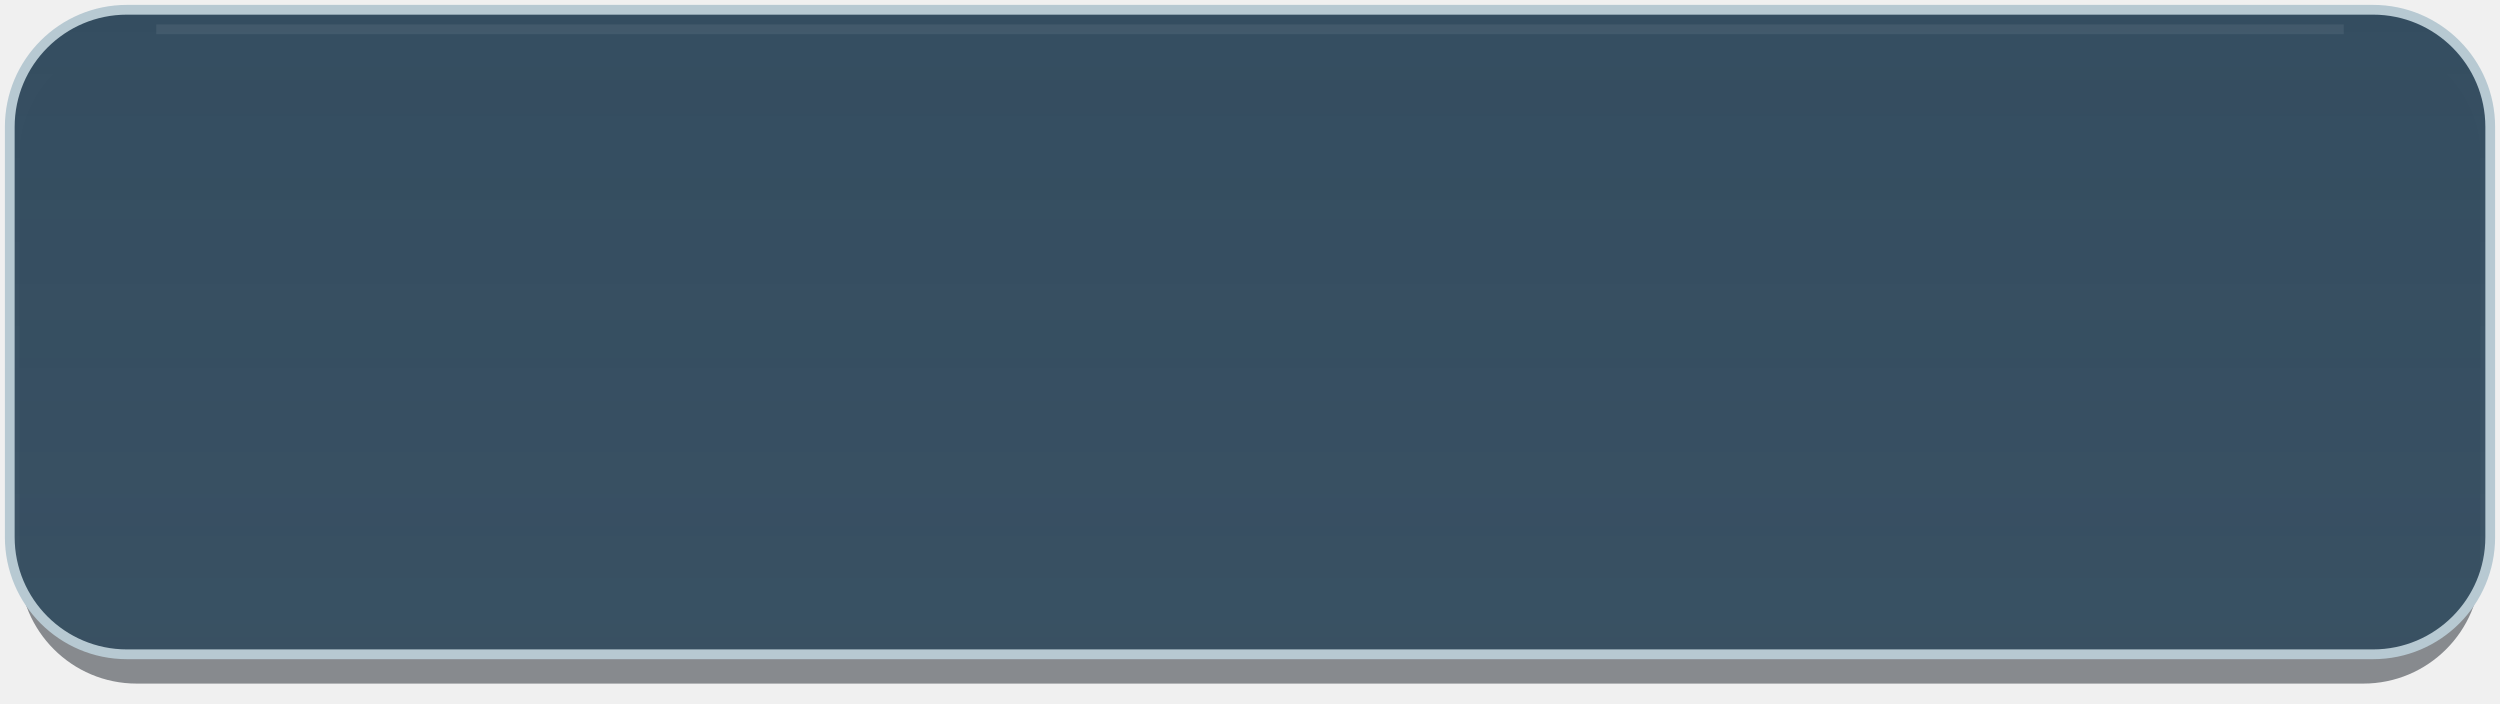
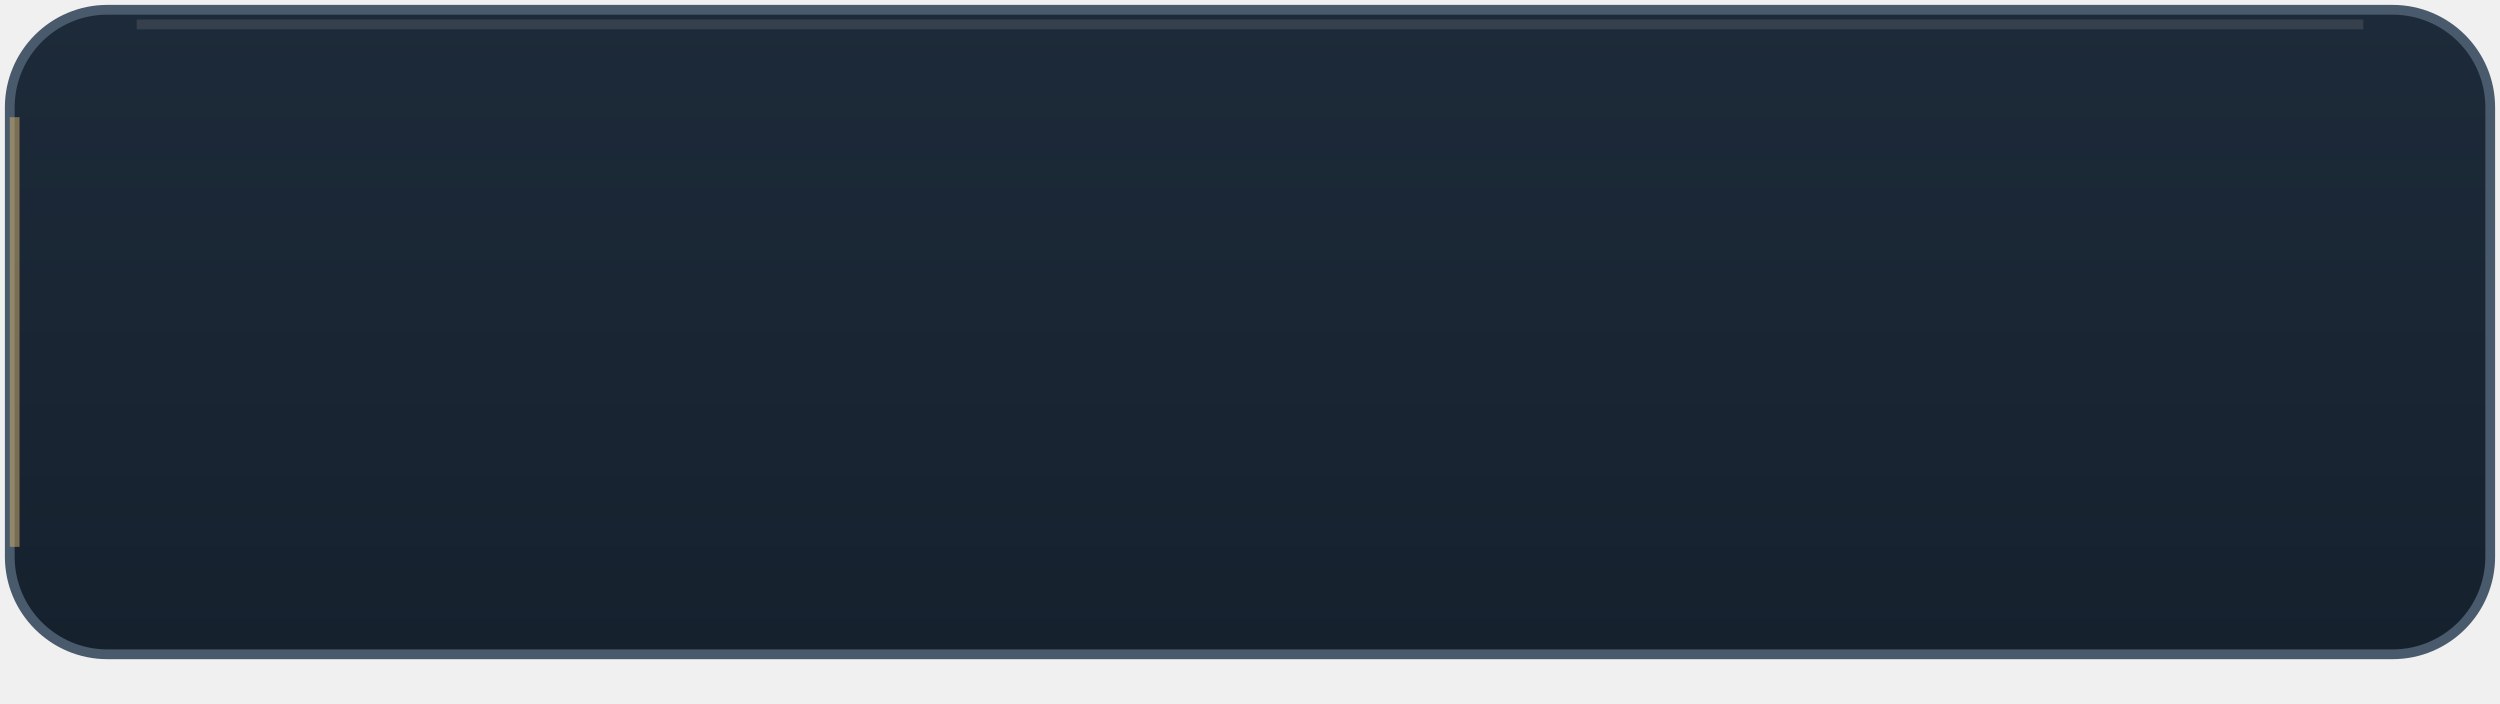
<svg xmlns="http://www.w3.org/2000/svg" width="256" height="72" viewBox="0 0 256 72">
  <defs>
    <linearGradient id="finish" x1="0" y1="0" x2="0" y2="1">
-       <stop stop-color="#344d60" />
-       <stop offset="1" stop-color="#344d60" stop-opacity=".94" />
+       <stop stop-color="#1d2a39" />
+       <stop offset="1" stop-color="#16212e" />
    </linearGradient>
  </defs>
-   <rect x="2" y="4" width="252" height="66" rx="12" fill="#080f17" fill-opacity=".45" />
-   <rect x="1" y="1" width="254" height="66" rx="12" fill="url(#finish)" stroke="#b7c9d2" />
-   <path d="M16 3H240" stroke="#fff" stroke-opacity=".07" />
+   <rect x="1" y="1" width="254" height="66" rx="10" fill="url(#finish)" stroke="#4a5a6d" />
+   <path d="M14 2.5H242" stroke="#ede7da" stroke-opacity=".12" />
+   <path d="M1.5 12V56" stroke="#c8a96a" stroke-opacity=".55" />
</svg>
